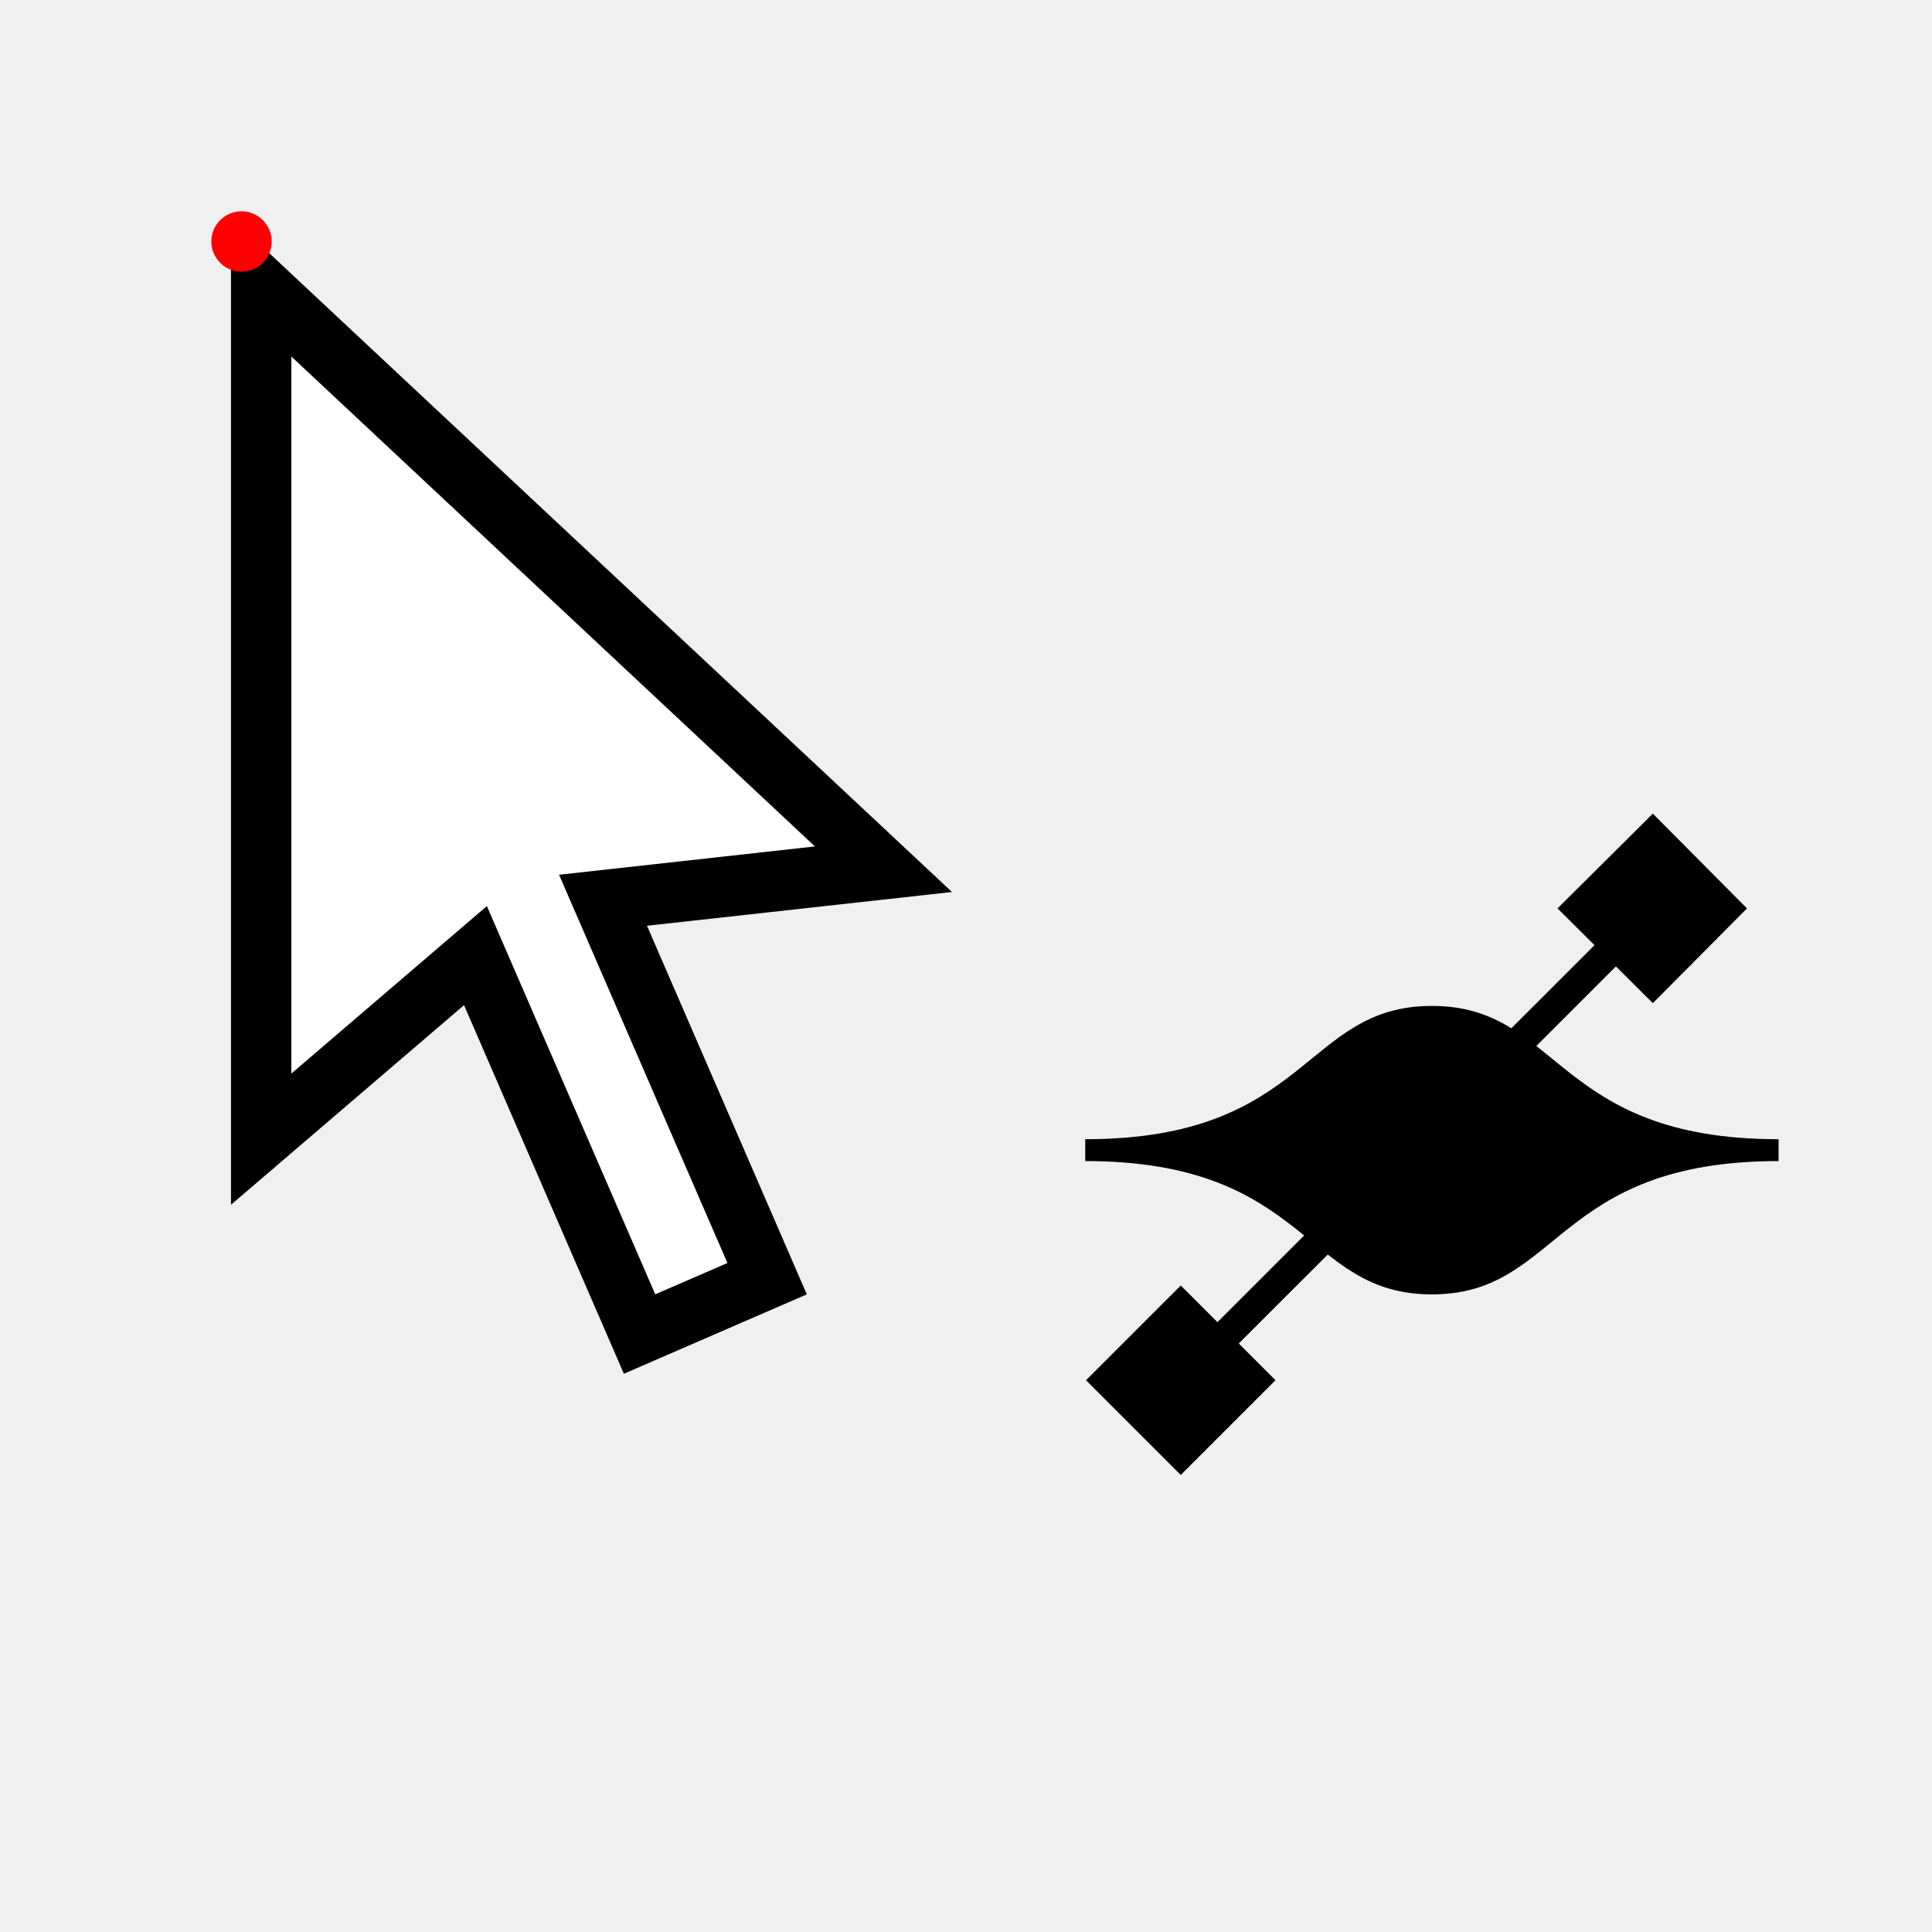
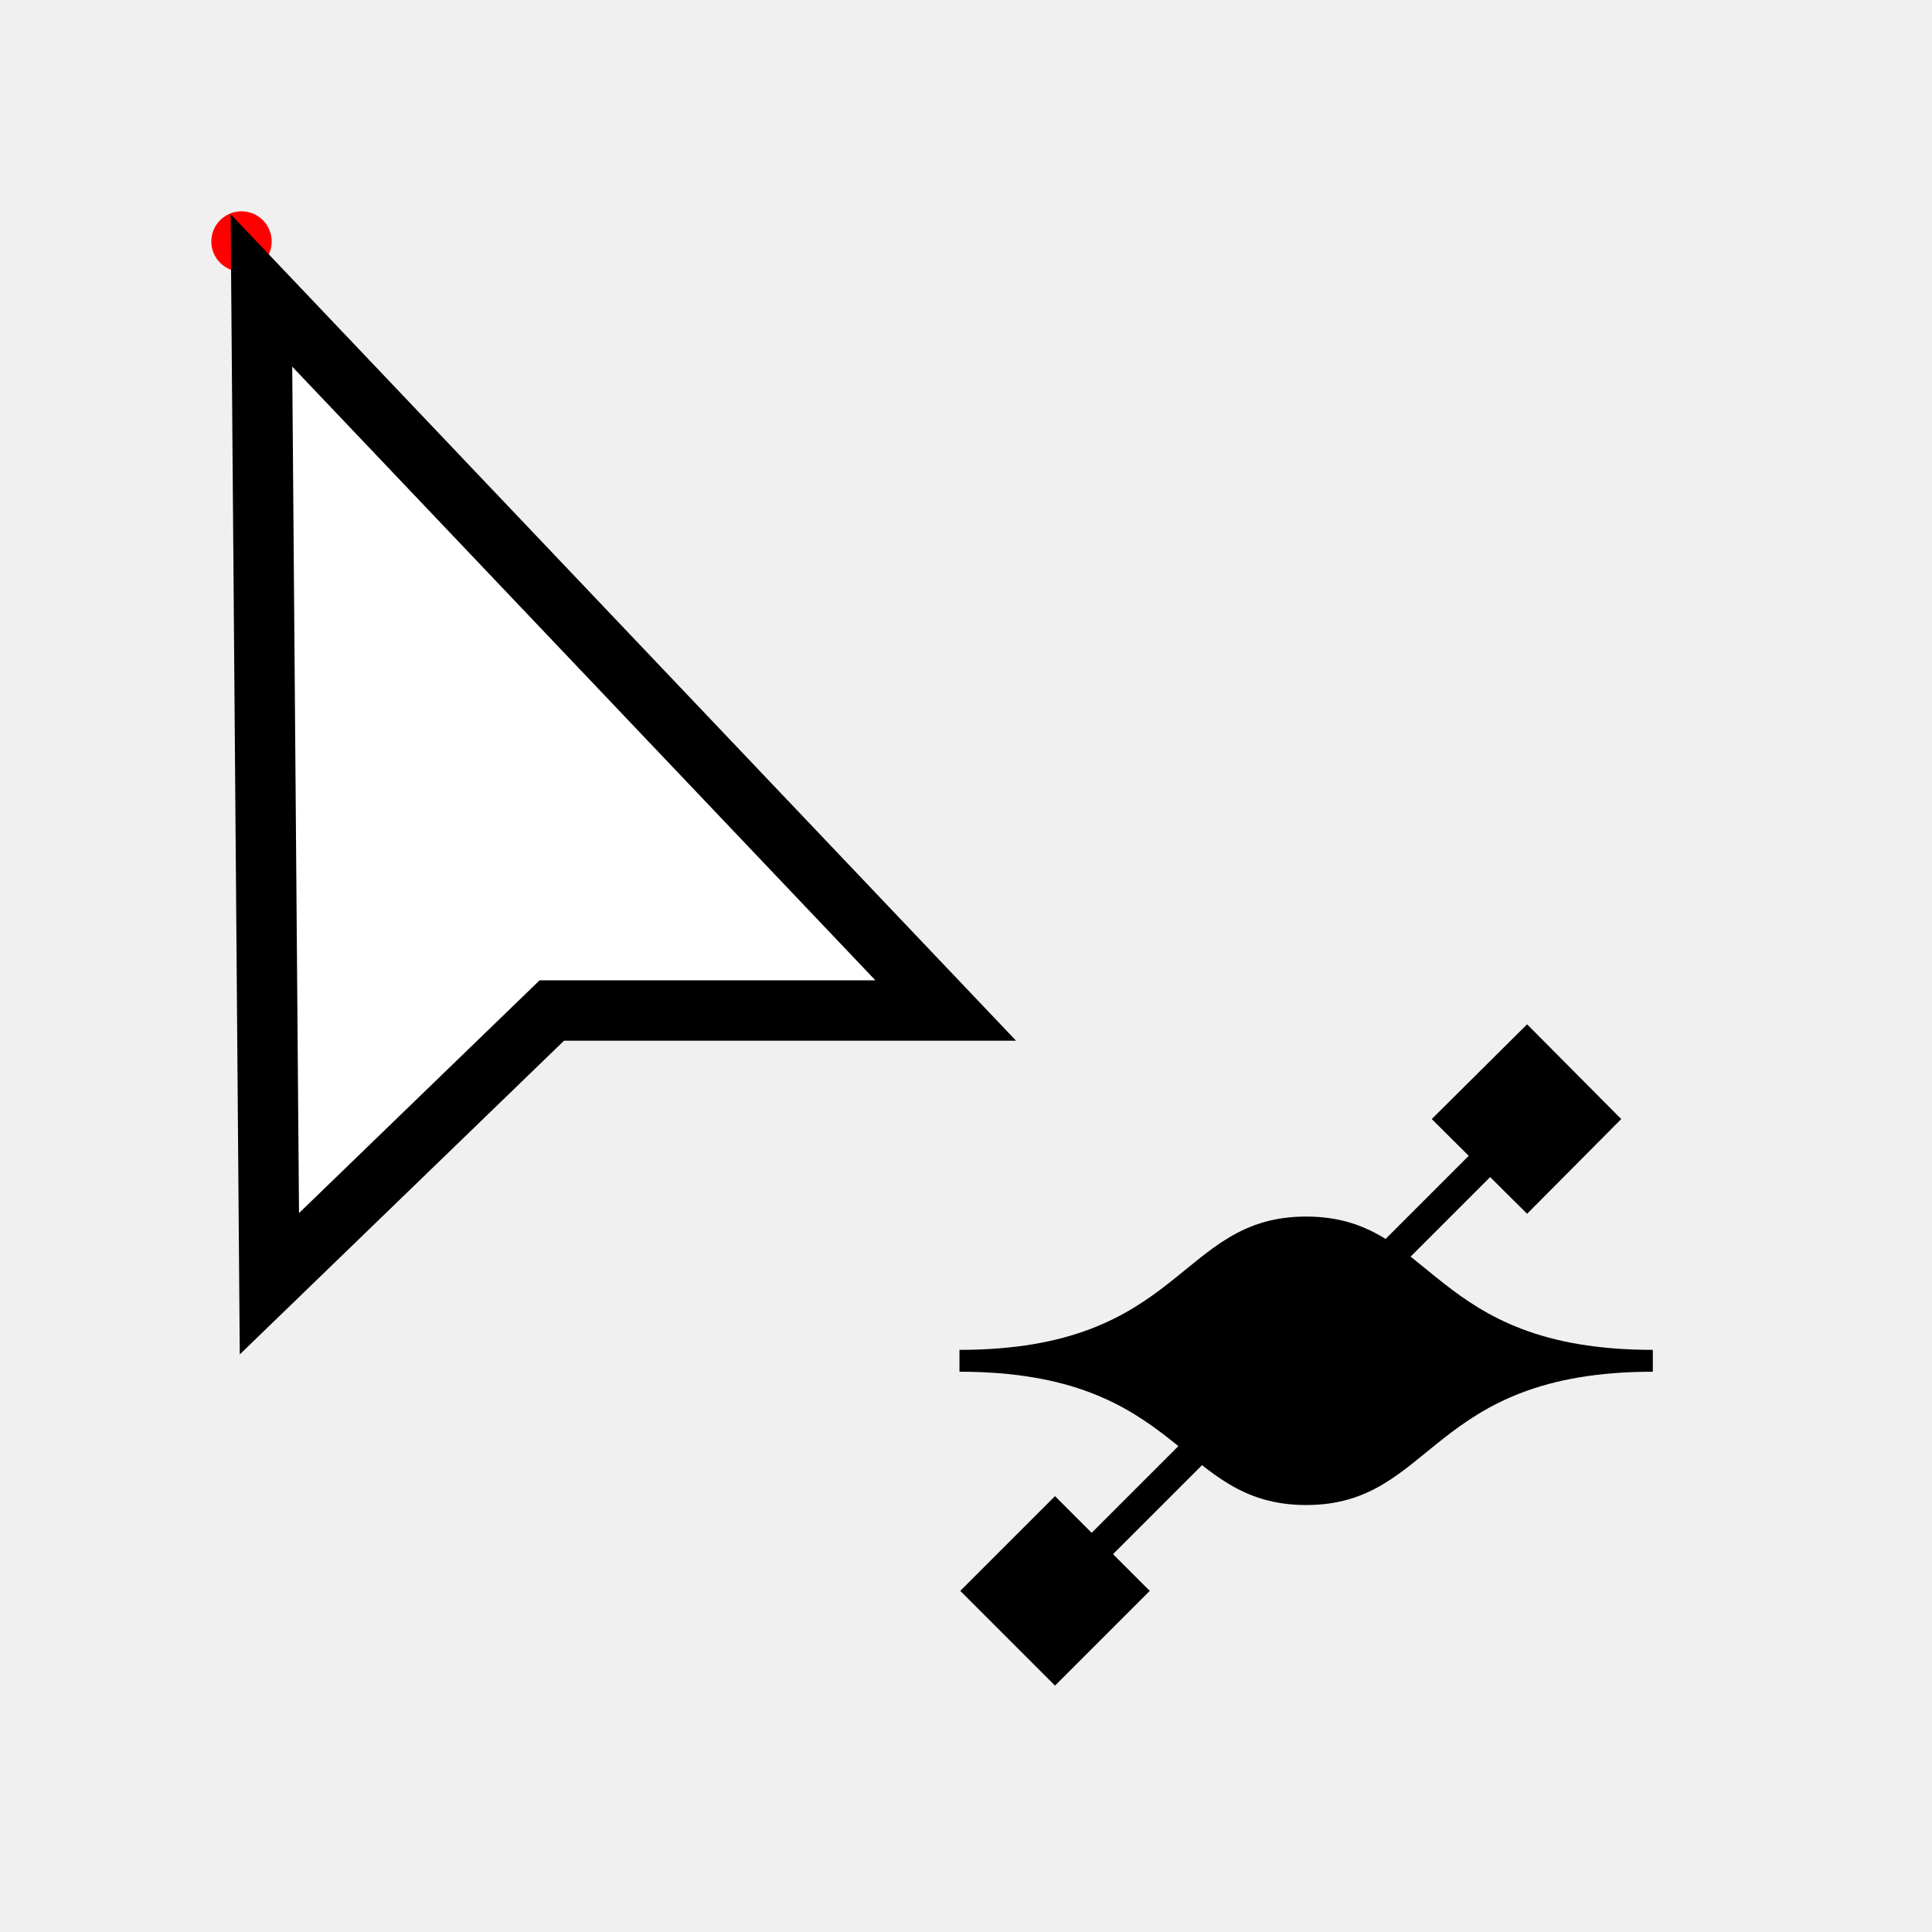
<svg xmlns="http://www.w3.org/2000/svg" width="32" height="32" viewBox="0 0 32 32">
  <g id="Layer_1" data-name="Layer 1">
+     <path id="hotspot" d="M4.5 4 C4.5 4.276 4.276 4.5 4 4.5 C3.724 4.5 3.5 4.276 3.5 4 C3.5 3.724 3.724 3.5 4 3.5 C4.276 3.5 4.5 3.724 4.5 4 Z" fill="#ff0000" />
+     <path d="M9.14 16.737 L15.664 16.737 L4.33 4.81 L4.462 21.263 Z" fill="#ffffff" stroke="#000000" stroke-miterlimit="10" />
    <g>
-       <path d="M19.712 22.861 L19.557 22.706 L19.402 22.861 L19.557 23.016 Z" fill="#000000" stroke="#000000" stroke-width="2" stroke-miterlimit="10" />
-       <path d="M27.526 15.046 L27.372 14.891 L27.216 15.046 L27.372 15.201 Z" fill="#000000" stroke="#000000" stroke-width="2" stroke-miterlimit="10" />
-       <path d="M19.556 22.861 L27.179 15.239" fill="none" stroke="#000000" stroke-width="0.5" stroke-miterlimit="10" />
+       <path d="M17.629 26.35 L17.474 26.195 L17.319 26.35 L17.474 26.505 Z" fill="#000000" stroke="#000000" stroke-width="2" stroke-miterlimit="10" />
+       <path d="M25.443 18.535 L25.289 18.38 L25.133 18.535 L25.289 18.69 Z" fill="#000000" stroke="#000000" stroke-width="2" stroke-miterlimit="10" />
+       <path d="M17.473 26.35 L25.096 18.728" fill="none" stroke="#000000" stroke-width="0.5" stroke-miterlimit="10" />
    </g>
-     <path id="glyph" d="M4.326 18.868 L4.326 4.753 L14.633 14.397 L9.988 14.911 L12.706 21.179 L10.593 22.096 L7.875 15.828 Z" fill="#ffffff" stroke="#000000" stroke-miterlimit="10" />
-     <path id="hotspot" d="M4.5 4 C4.5 4.276 4.276 4.5 4 4.5 C3.724 4.5 3.5 4.276 3.5 4 C3.5 3.724 3.724 3.5 4 3.5 C4.276 3.5 4.5 3.724 4.5 4 Z" fill="#ff0000" />
-     <path d="M17.975 18.869 C21.693 18.869 21.583 16.661 23.717 16.661 C25.85 16.661 25.74 18.869 29.459 18.869 L29.459 18.869 L29.459 19.231 C25.74 19.231 25.85 21.439 23.717 21.439 C21.583 21.439 21.693 19.231 17.975 19.231 Z" fill="#000000" />
+     <path d="M15.892 22.358 C19.61 22.358 19.5 20.15 21.634 20.15 C23.767 20.15 23.657 22.358 27.376 22.358 L27.376 22.358 L27.376 22.72 C23.657 22.72 23.767 24.928 21.634 24.928 C19.5 24.928 19.61 22.72 15.892 22.72 Z" fill="#000000" />
  </g>
</svg>
